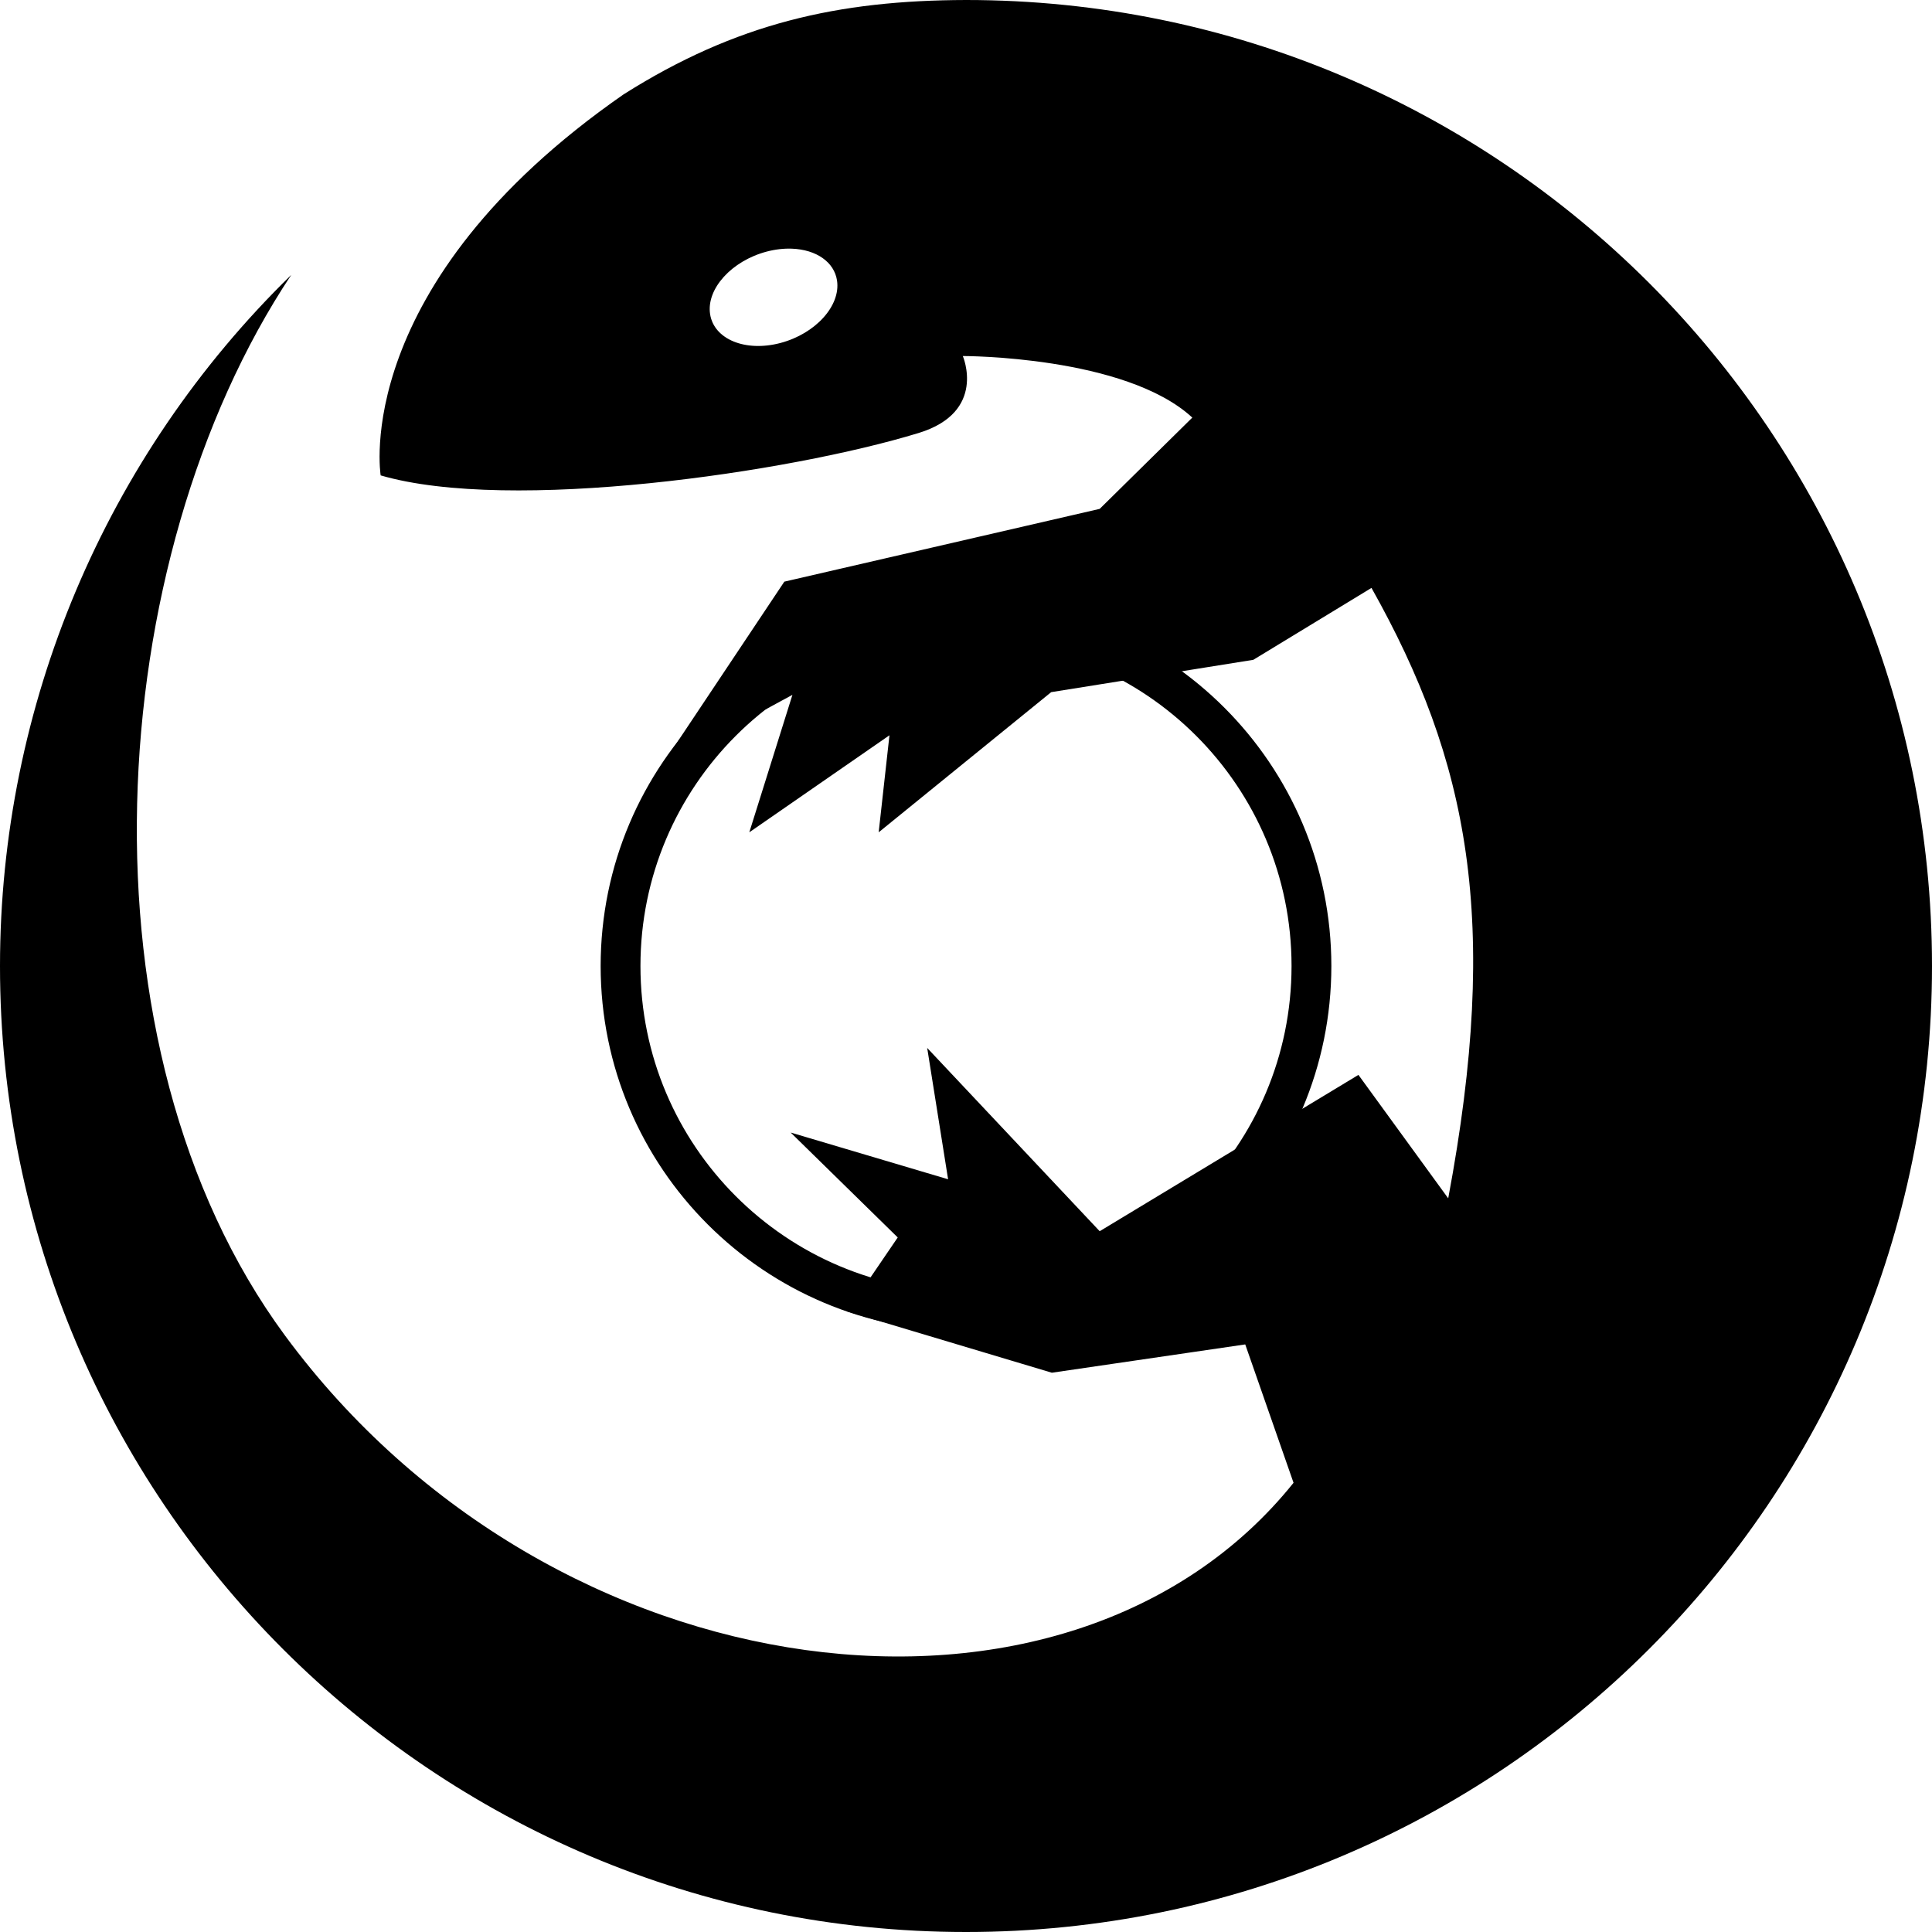
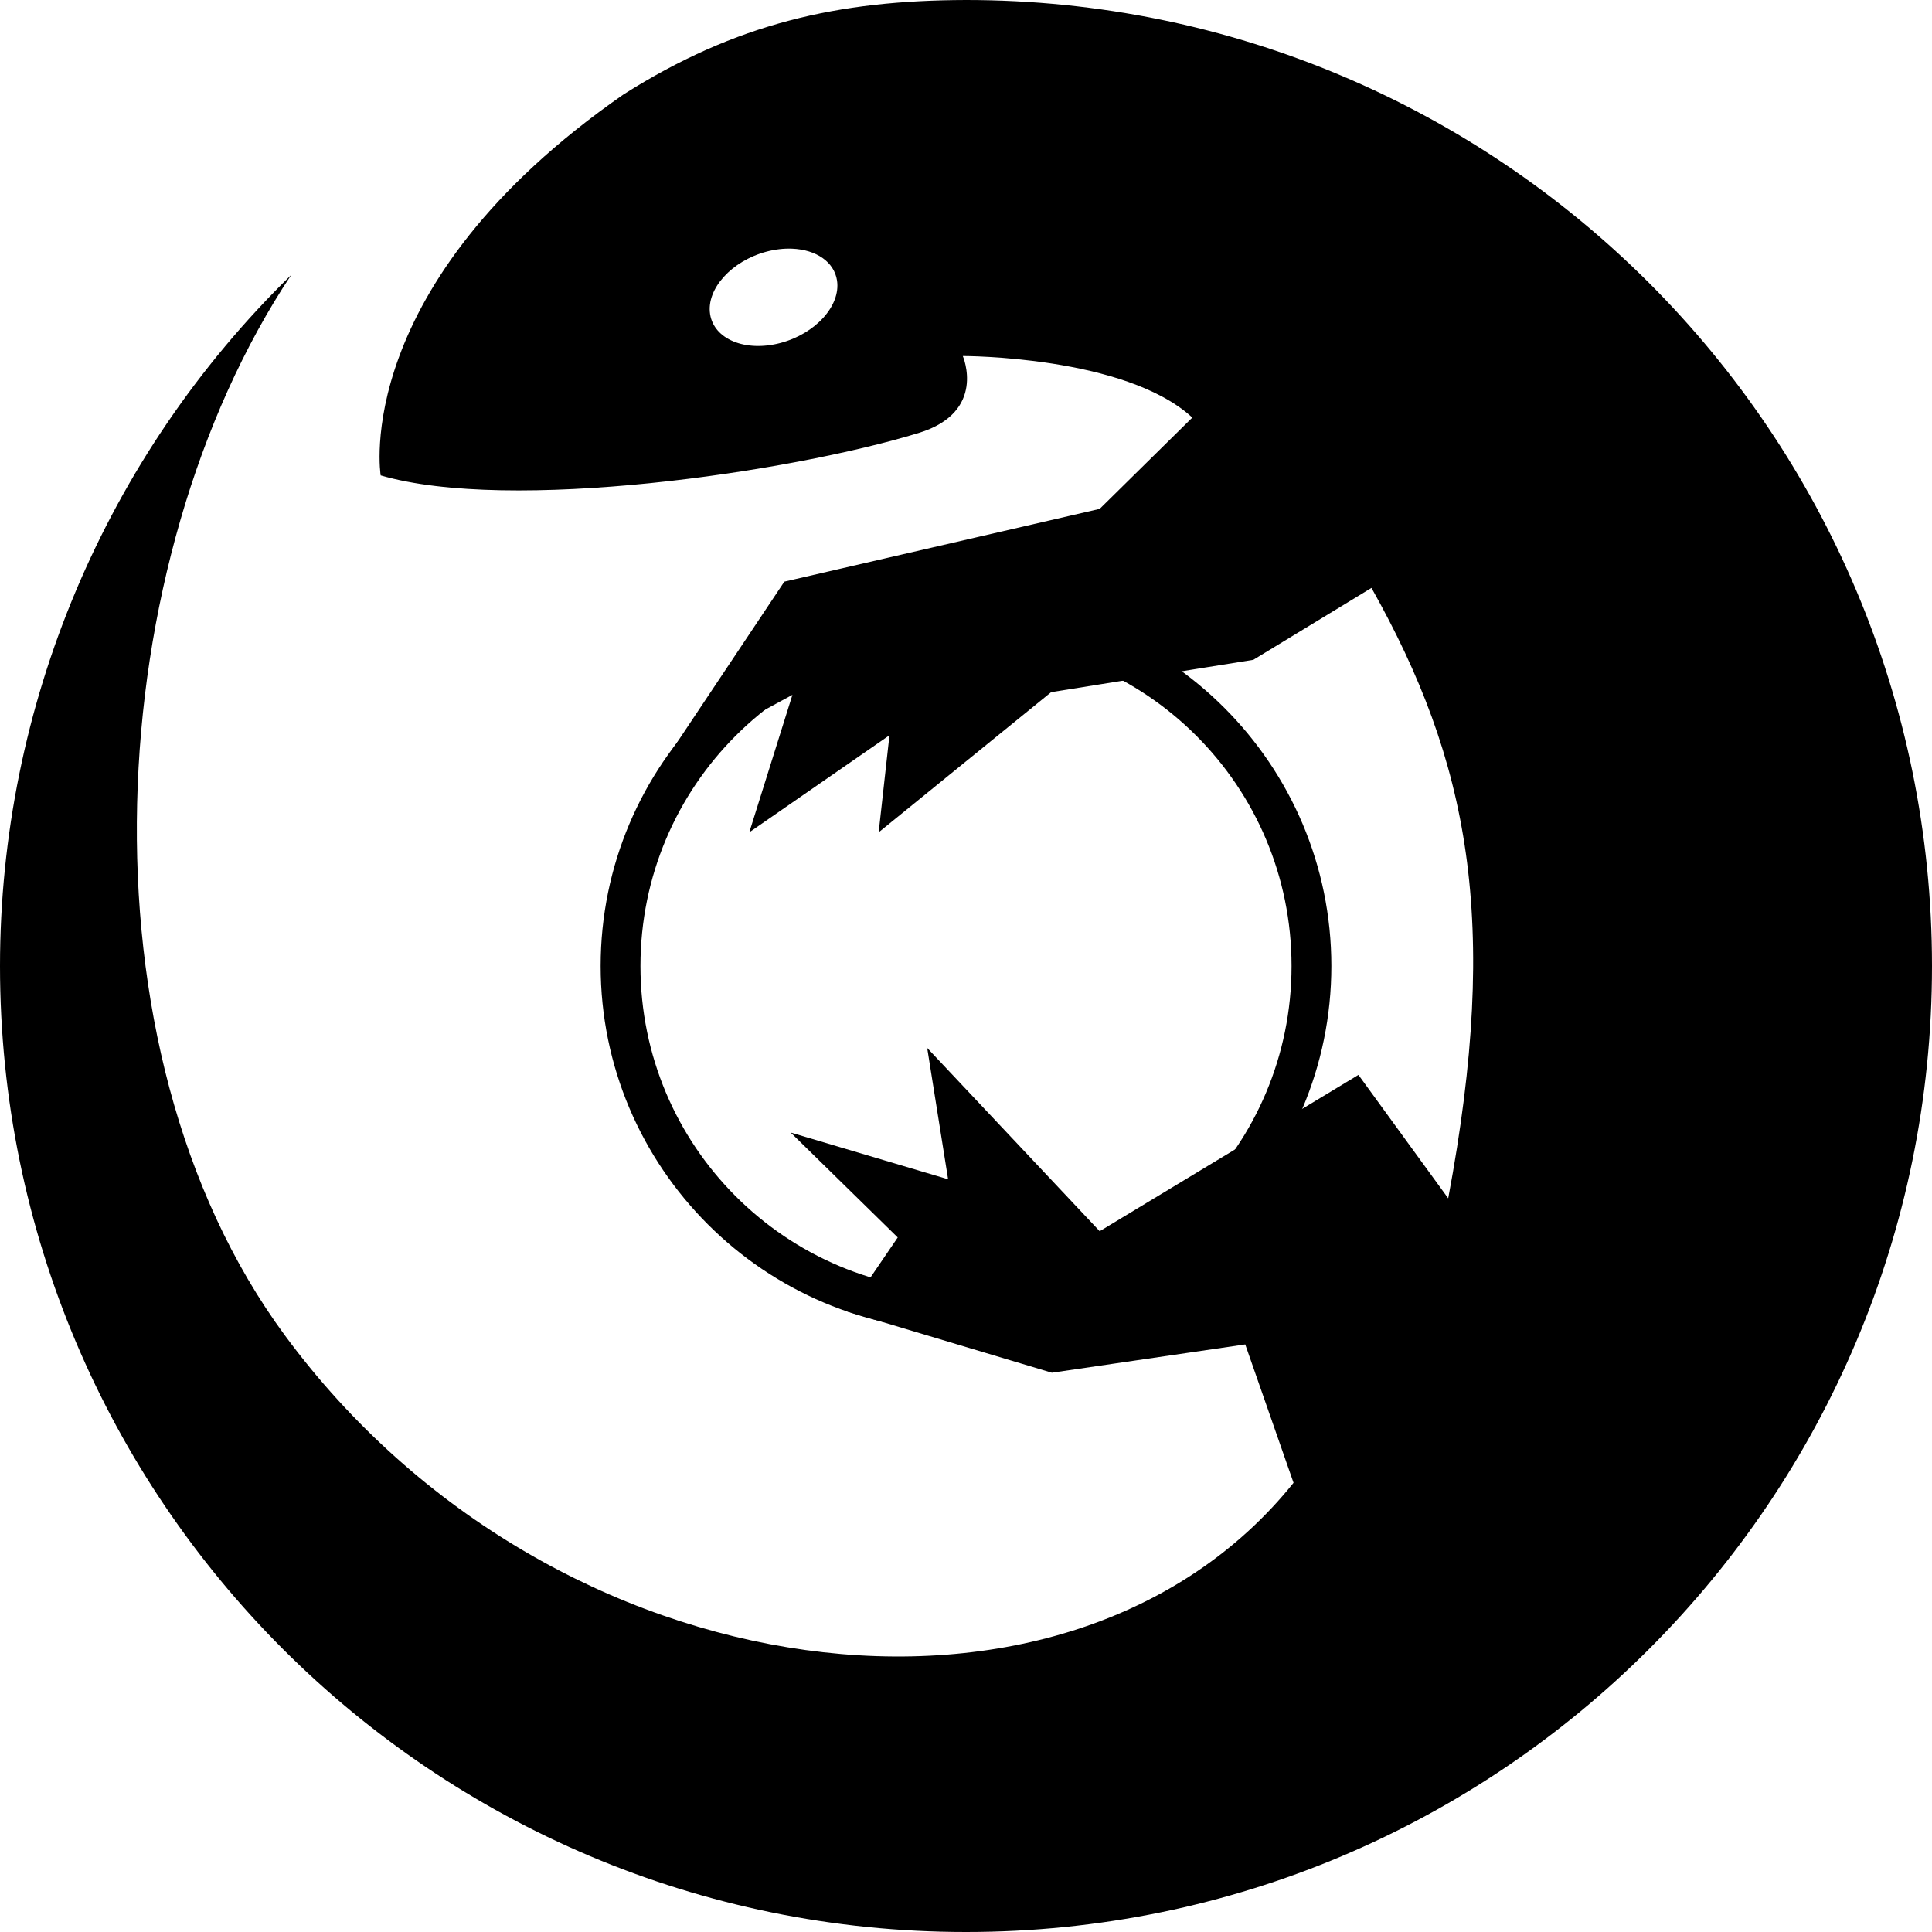
<svg xmlns="http://www.w3.org/2000/svg" width="512" height="512" viewBox="0 0 512 512" id="svg2" version="1.1">
  <defs id="defs4" />
  <g id="layer1" transform="translate(0,-540.3623)">
    <path style="opacity:1;fill:#000000;fill-opacity:1;stroke:none" d="M 256,0 C 222.129,0.083 195.04,6.172 165.246,25.016 92.554,75.525 100.881,125.984 100.881,125.984 c 34.286,10 108.269,-0.736 142.58,-11.24 18.157,-5.559 11.691,-20.39 11.691,-20.39 0,0 43.08,-0.082 60.823,16.313 l -24.547,24.191 -83.571,19.285 -32.562,48.817 L 210,184.143 l -11.428,36.43 37.143,-25.715 -2.857,25.715 45.715,-37.145 53.57,-8.57 31.316,-19.056 c 25.762,45.872 34.174,87.974 20.332,161.769 L 360,284.857 l -68.572,41.428 -45.713,-48.57 5.54,34.804 -41.723,-12.387 28.377,27.807 -13.364,19.617 54.206,16.23 L 330,356.285 342.802,392.958 C 283.398,466.965 146.45,450.146 75.519,353.919 19.071,277.34 26.937,148.419 77.188,72.848 27.842,121.012 0.013,187.045 0,256 1.6568545e-5,397.385 114.615,512 256,512 397.385,512 512,397.385 512,256 512,114.615 397.385,1.6568545e-5 256,0 Z m -46.129,65.902 c 6.51,0.25 11.217,3.574 11.949,8.439 1.007,6.687 -5.707,14.098 -14.996,16.553 -9.29,2.455 -17.637,-0.977 -18.645,-7.664 -1.007,-6.687 5.707,-14.098 14.996,-16.553 2.251,-0.595 4.527,-0.858 6.695,-0.775 z" transform="translate(0,540.3623)" id="path5402" />
-     <circle style="opacity:1;fill:none;fill-opacity:1;stroke:#000000;stroke-width:10.55;stroke-miterlimit:4;stroke-dasharray:none;stroke-opacity:1" id="path5418" cx="256" cy="796.362" r="91.548" />
+     <path style="color:#000000;font-style:normal;font-variant:normal;font-weight:normal;font-stretch:normal;font-size:medium;line-height:normal;font-family:sans-serif;text-indent:0;text-align:start;text-decoration:none;text-decoration-line:none;text-decoration-style:solid;text-decoration-color:#000000;letter-spacing:normal;word-spacing:normal;text-transform:none;direction:ltr;block-progression:tb;writing-mode:lr-tb;baseline-shift:baseline;text-anchor:start;white-space:normal;clip-rule:nonzero;display:inline;overflow:visible;visibility:visible;opacity:1;isolation:auto;mix-blend-mode:normal;color-interpolation:sRGB;color-interpolation-filters:linearRGB;solid-color:#000000;solid-opacity:1;fill:#000000;fill-opacity:1;fill-rule:nonzero;stroke:none;stroke-width:10.55;stroke-linecap:butt;stroke-linejoin:miter;stroke-miterlimit:4;stroke-dasharray:none;stroke-dashoffset:0;stroke-opacity:1;color-rendering:auto;image-rendering:auto;shape-rendering:auto;text-rendering:auto;enable-background:accumulate" d="m 256,699.539 c -53.411,0 -96.822,43.413 -96.822,96.824 0,53.411 43.411,96.822 96.822,96.822 53.411,0 96.822,-43.411 96.822,-96.822 0,-53.411 -43.411,-96.824 -96.822,-96.824 z m 0,10.551 c 47.71,0 86.273,38.564 86.273,86.273 0,47.71 -38.564,86.271 -86.273,86.271 -47.71,0 -86.273,-38.562 -86.273,-86.271 0,-47.71 38.564,-86.273 86.273,-86.273 z" id="path5418" />
  </g>
</svg>
